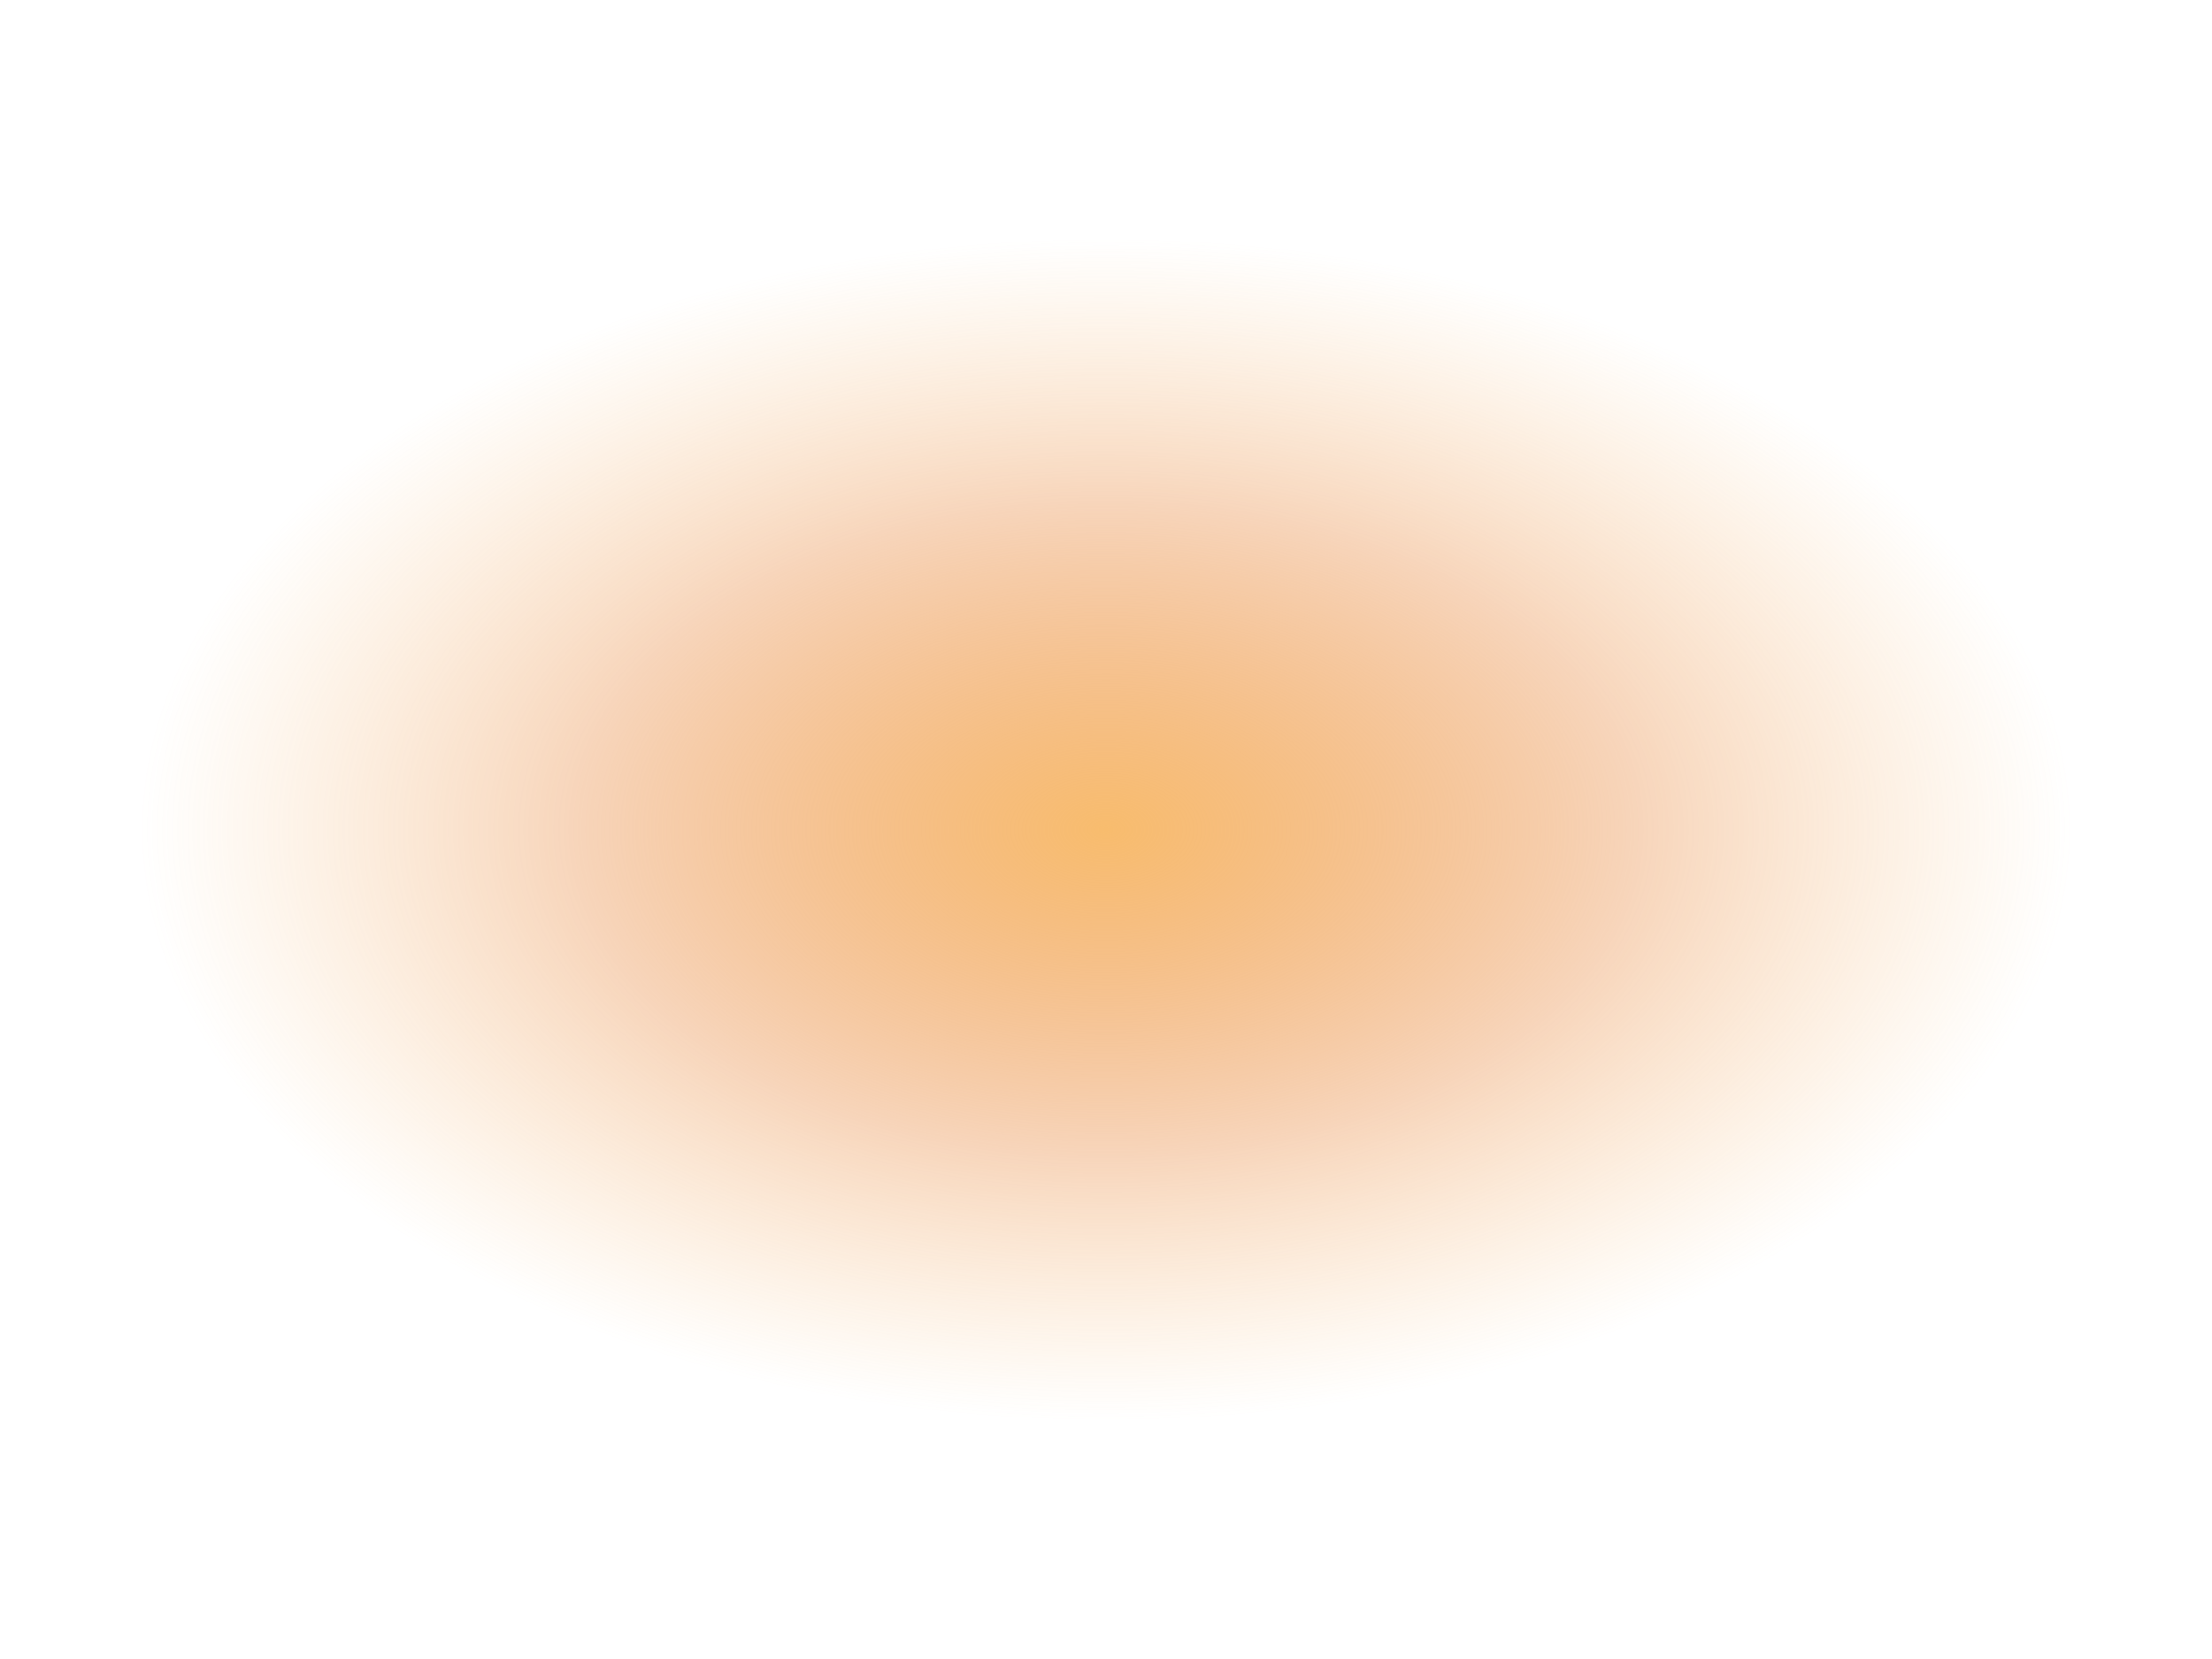
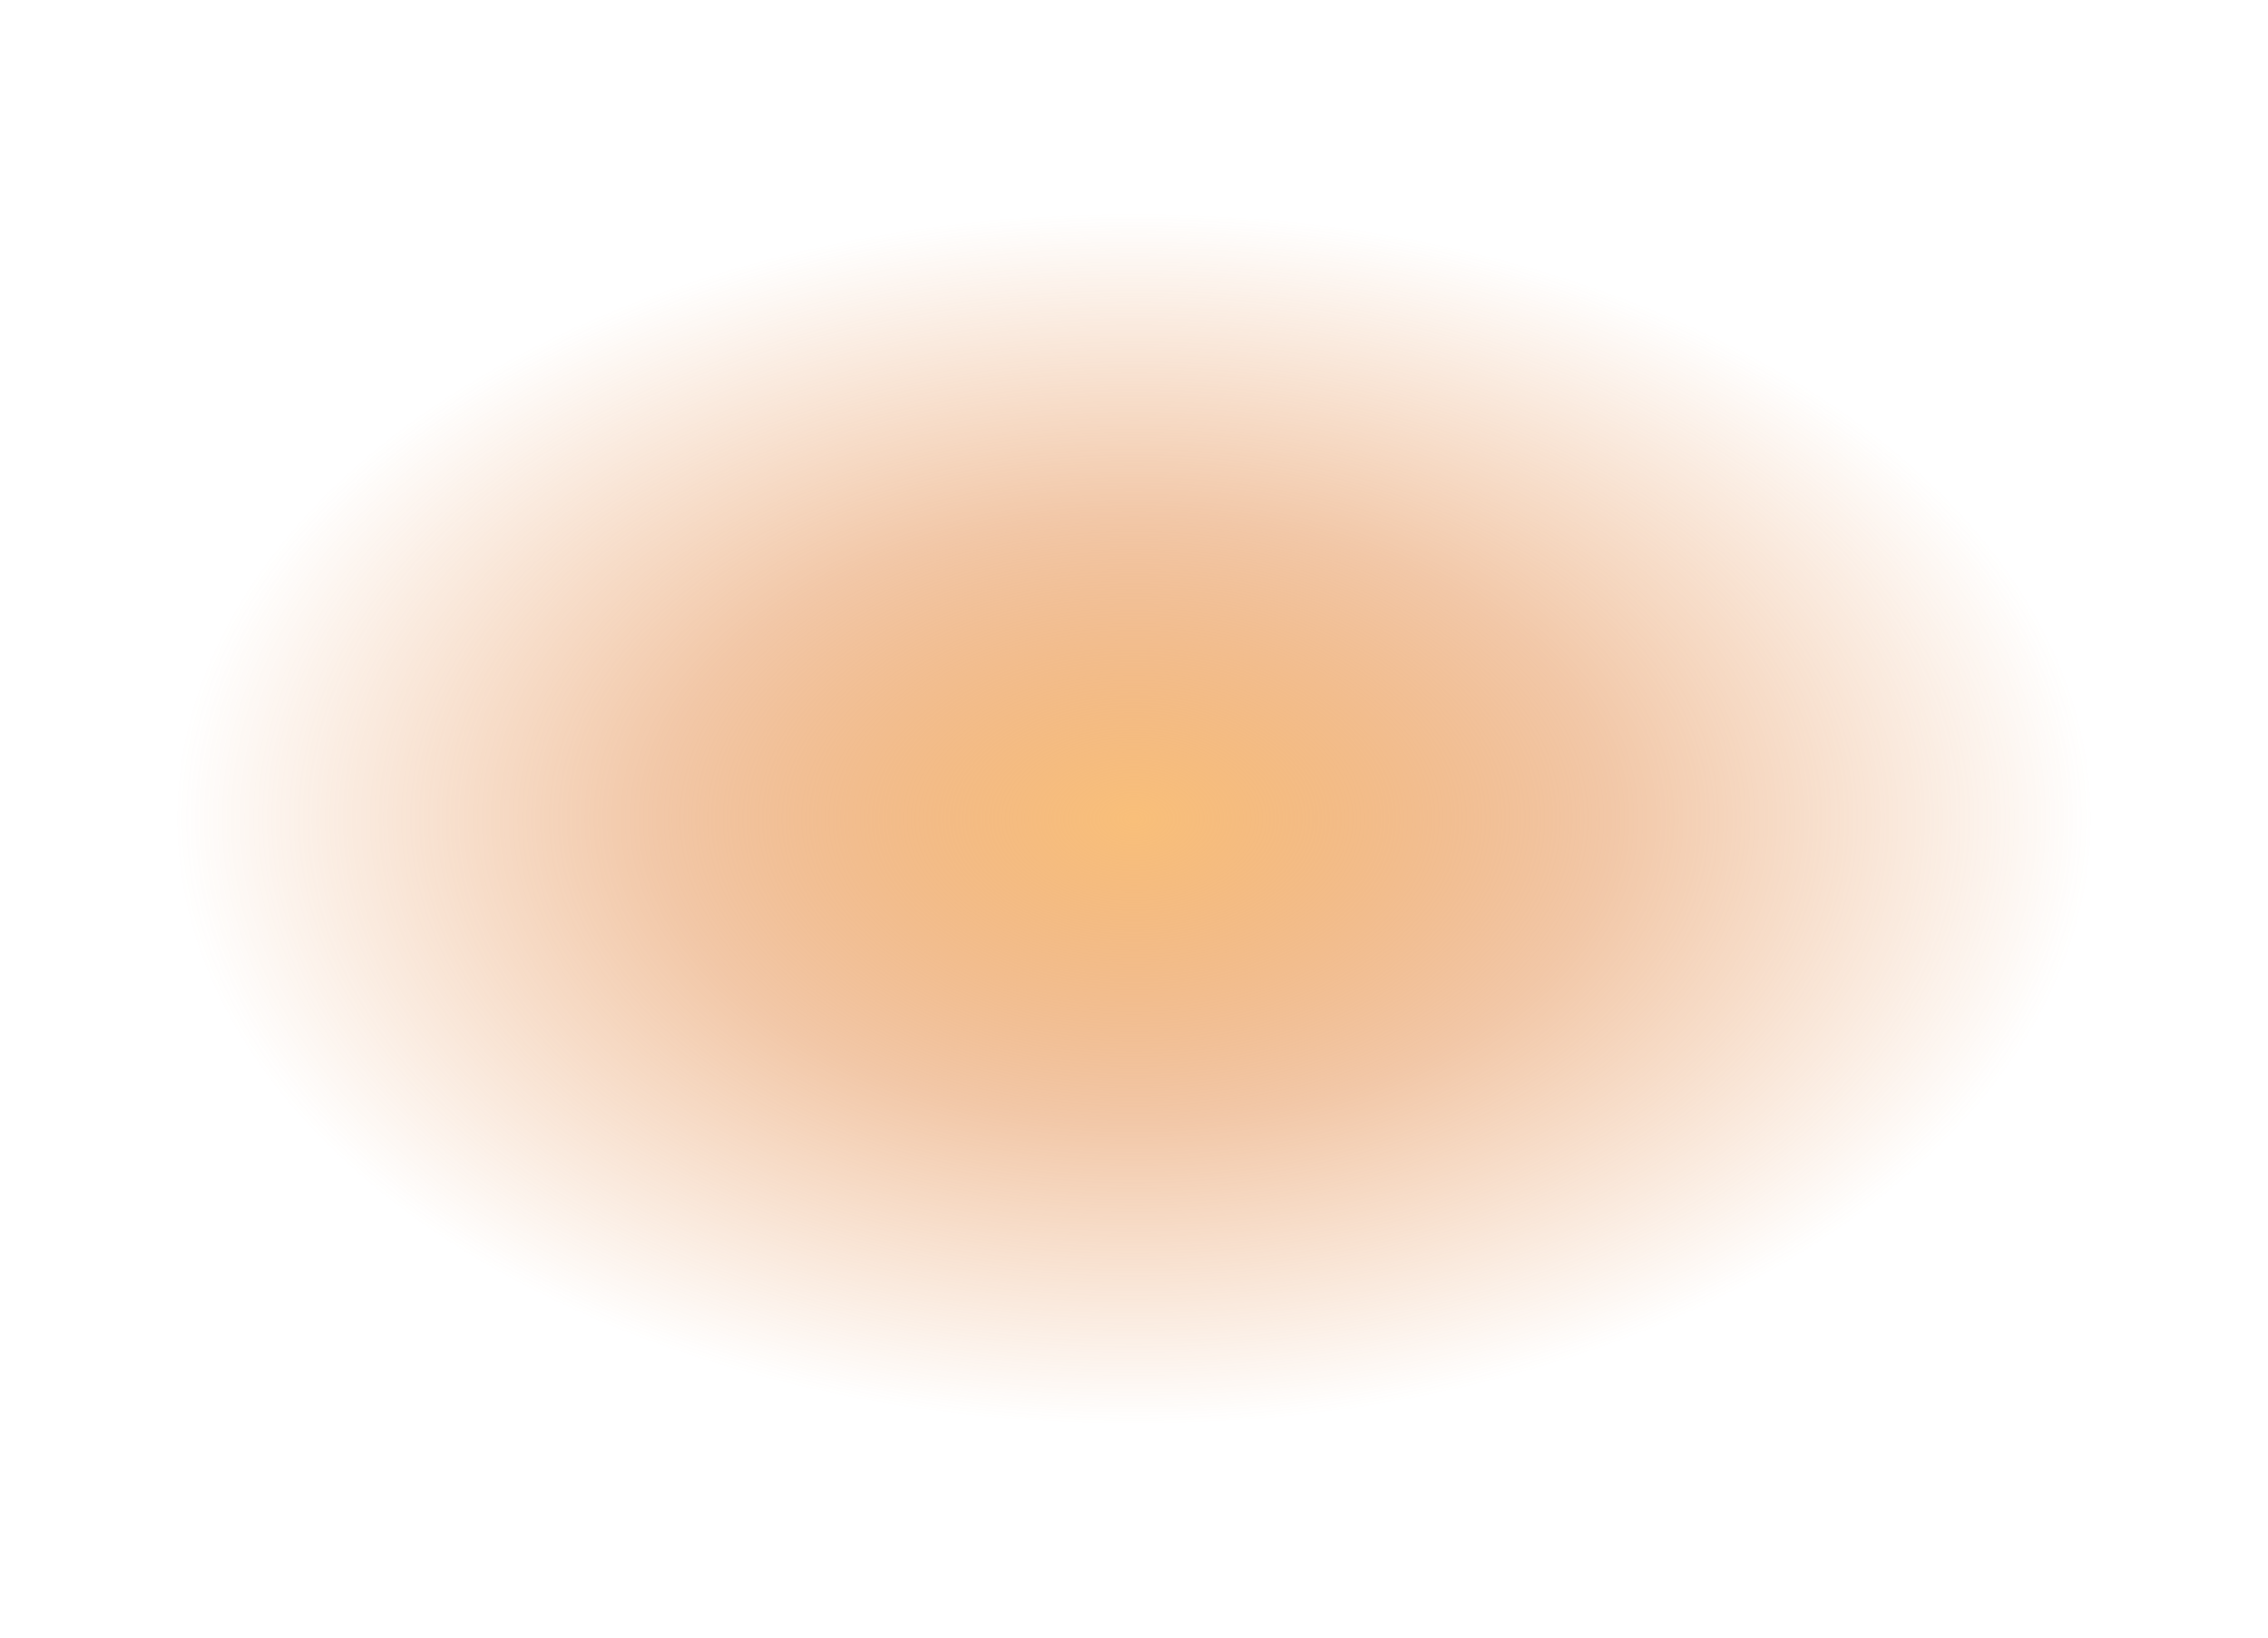
- <svg xmlns="http://www.w3.org/2000/svg" width="320" height="240" viewBox="0 0 320 240">
+ <svg xmlns="http://www.w3.org/2000/svg" width="360" height="260" viewBox="0 0 360 260">
  <defs>
    <radialGradient id="g" cx="50%" cy="50%" r="50%">
-       <stop stop-color="#F7B35A" stop-opacity="0.88" />
-       <stop offset="0.55" stop-color="#E88335" stop-opacity="0.34" />
-       <stop offset="1" stop-color="#F6AC4E" stop-opacity="0" />
+       <stop stop-color="#F8B86B" stop-opacity="0.9" />
+       <stop offset="0.5" stop-color="#E07B2F" stop-opacity="0.42" />
+       <stop offset="1" stop-color="#E07B2F" stop-opacity="0" />
    </radialGradient>
  </defs>
-   <ellipse cx="160" cy="120" rx="140" ry="86" fill="url(#g)" />
+   <ellipse cx="180" cy="130" rx="154" ry="96" fill="url(#g)" />
</svg>
